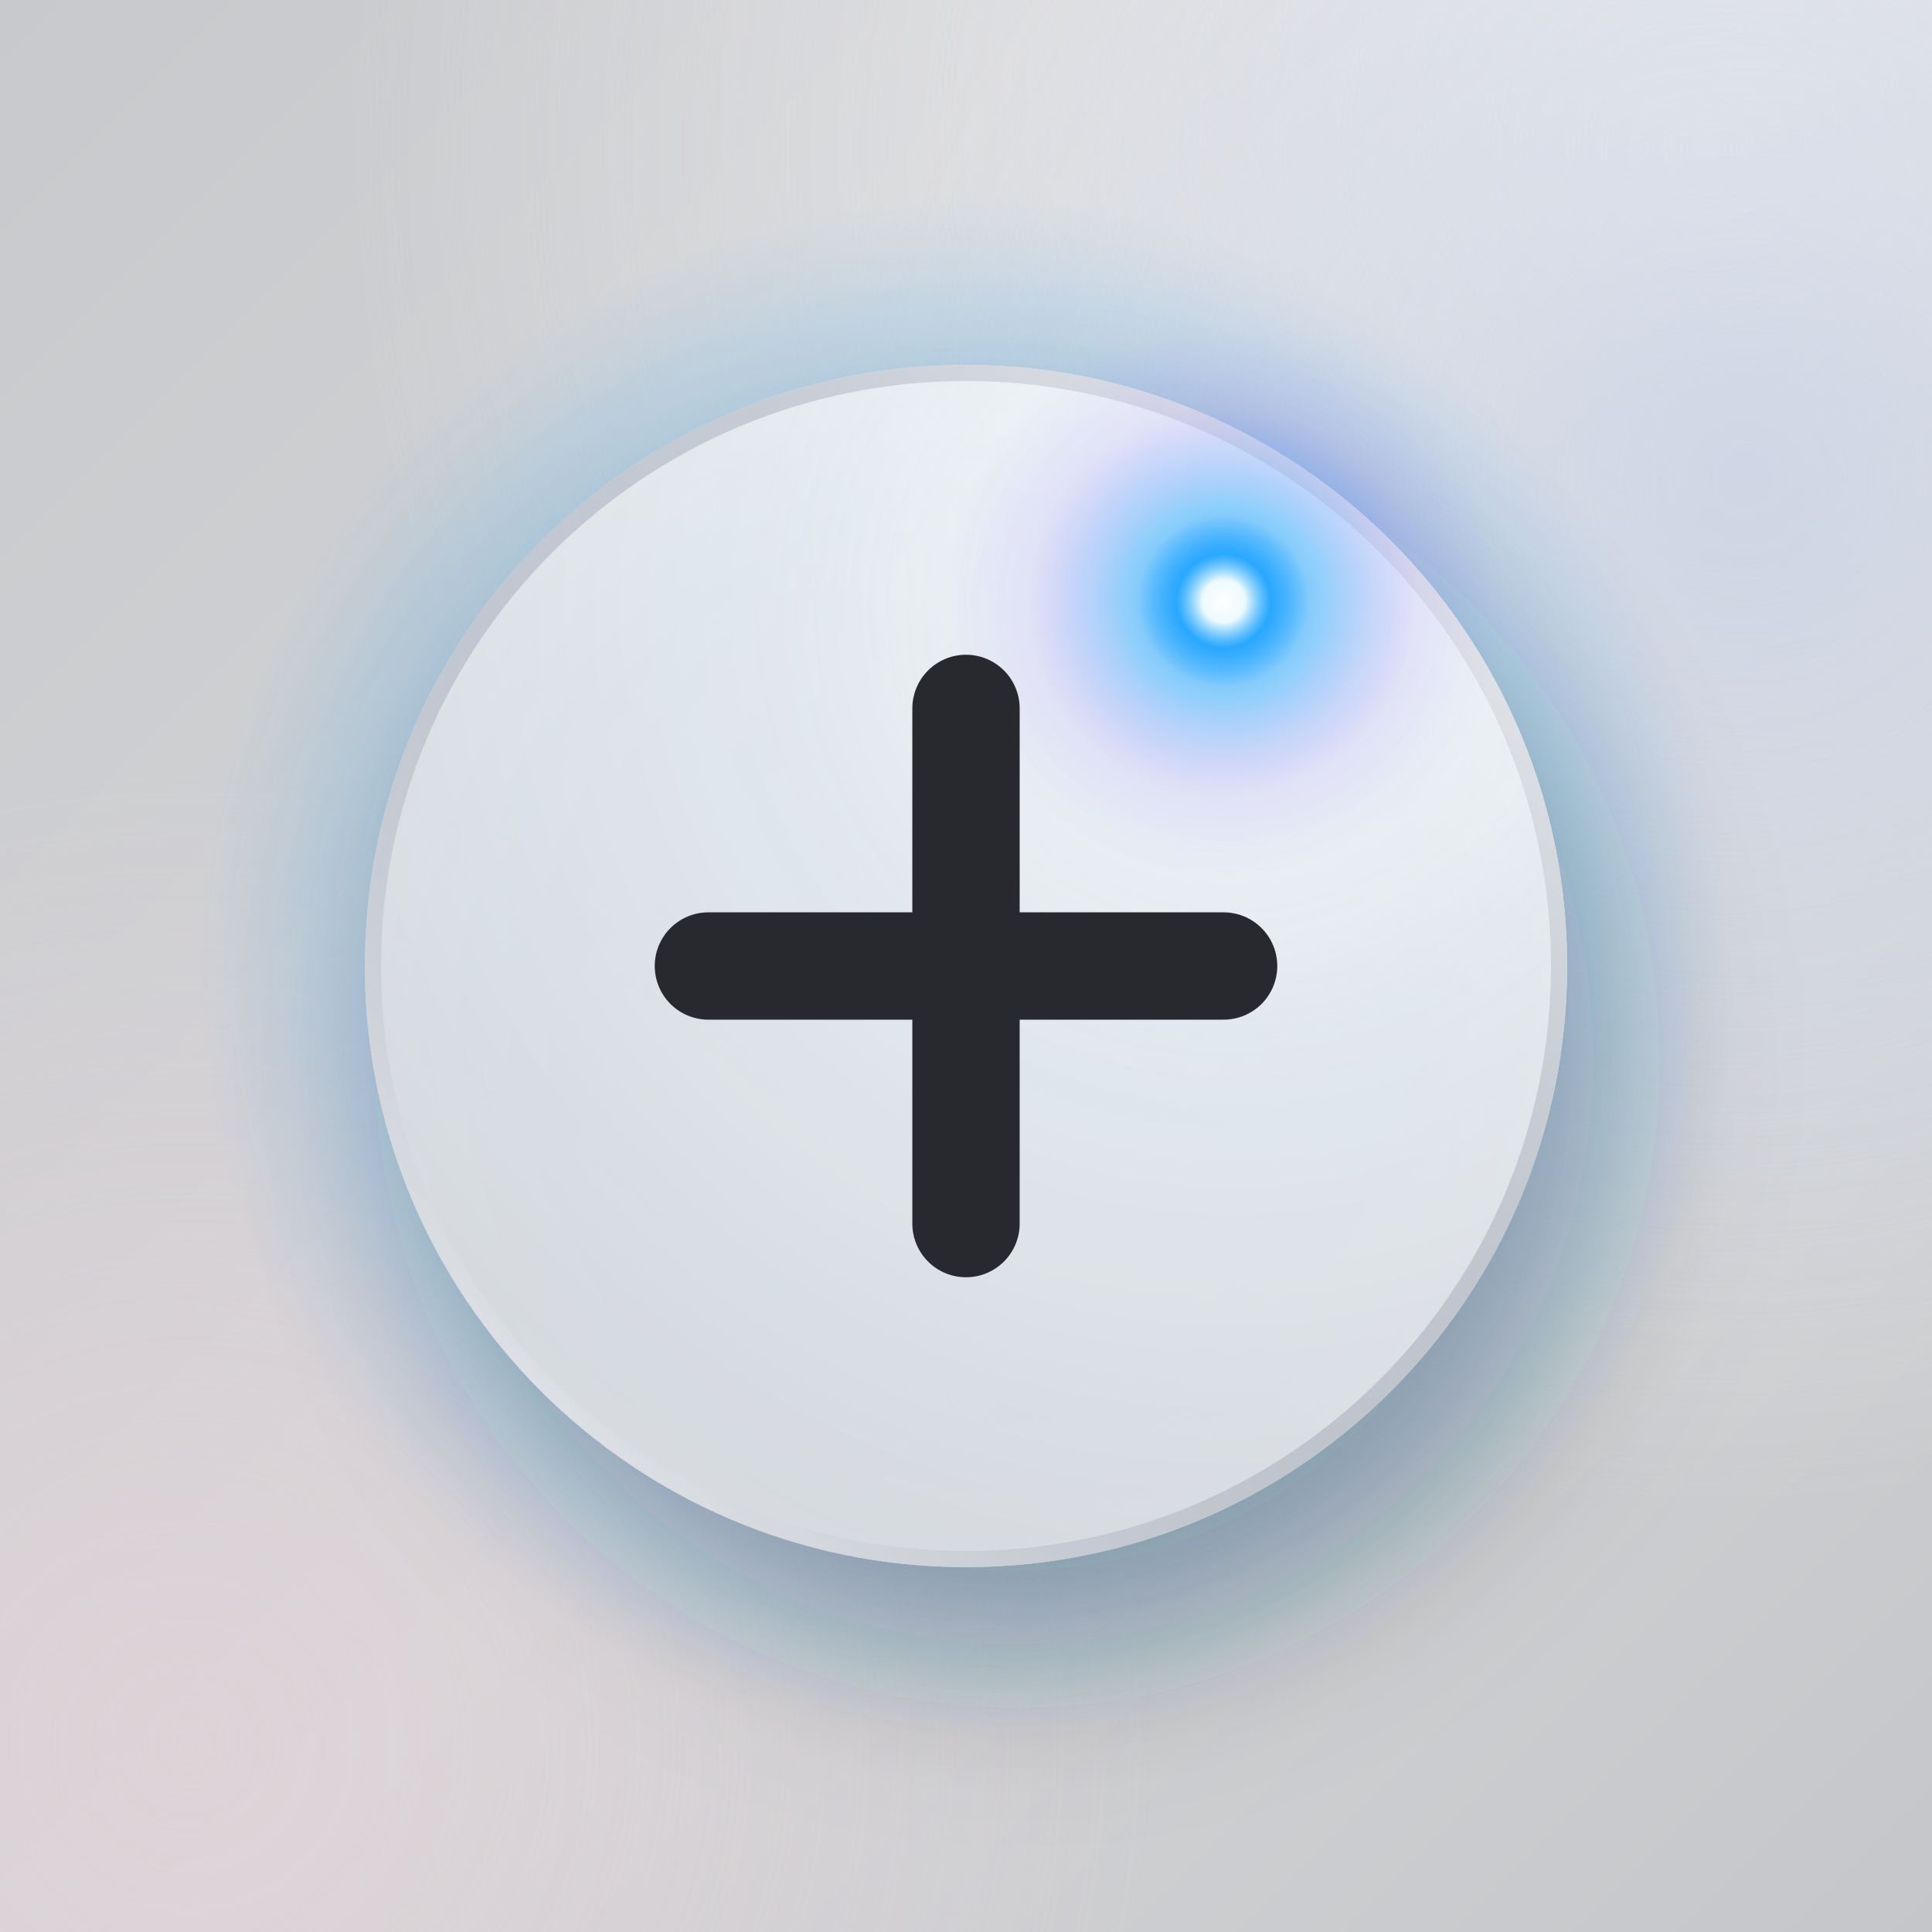
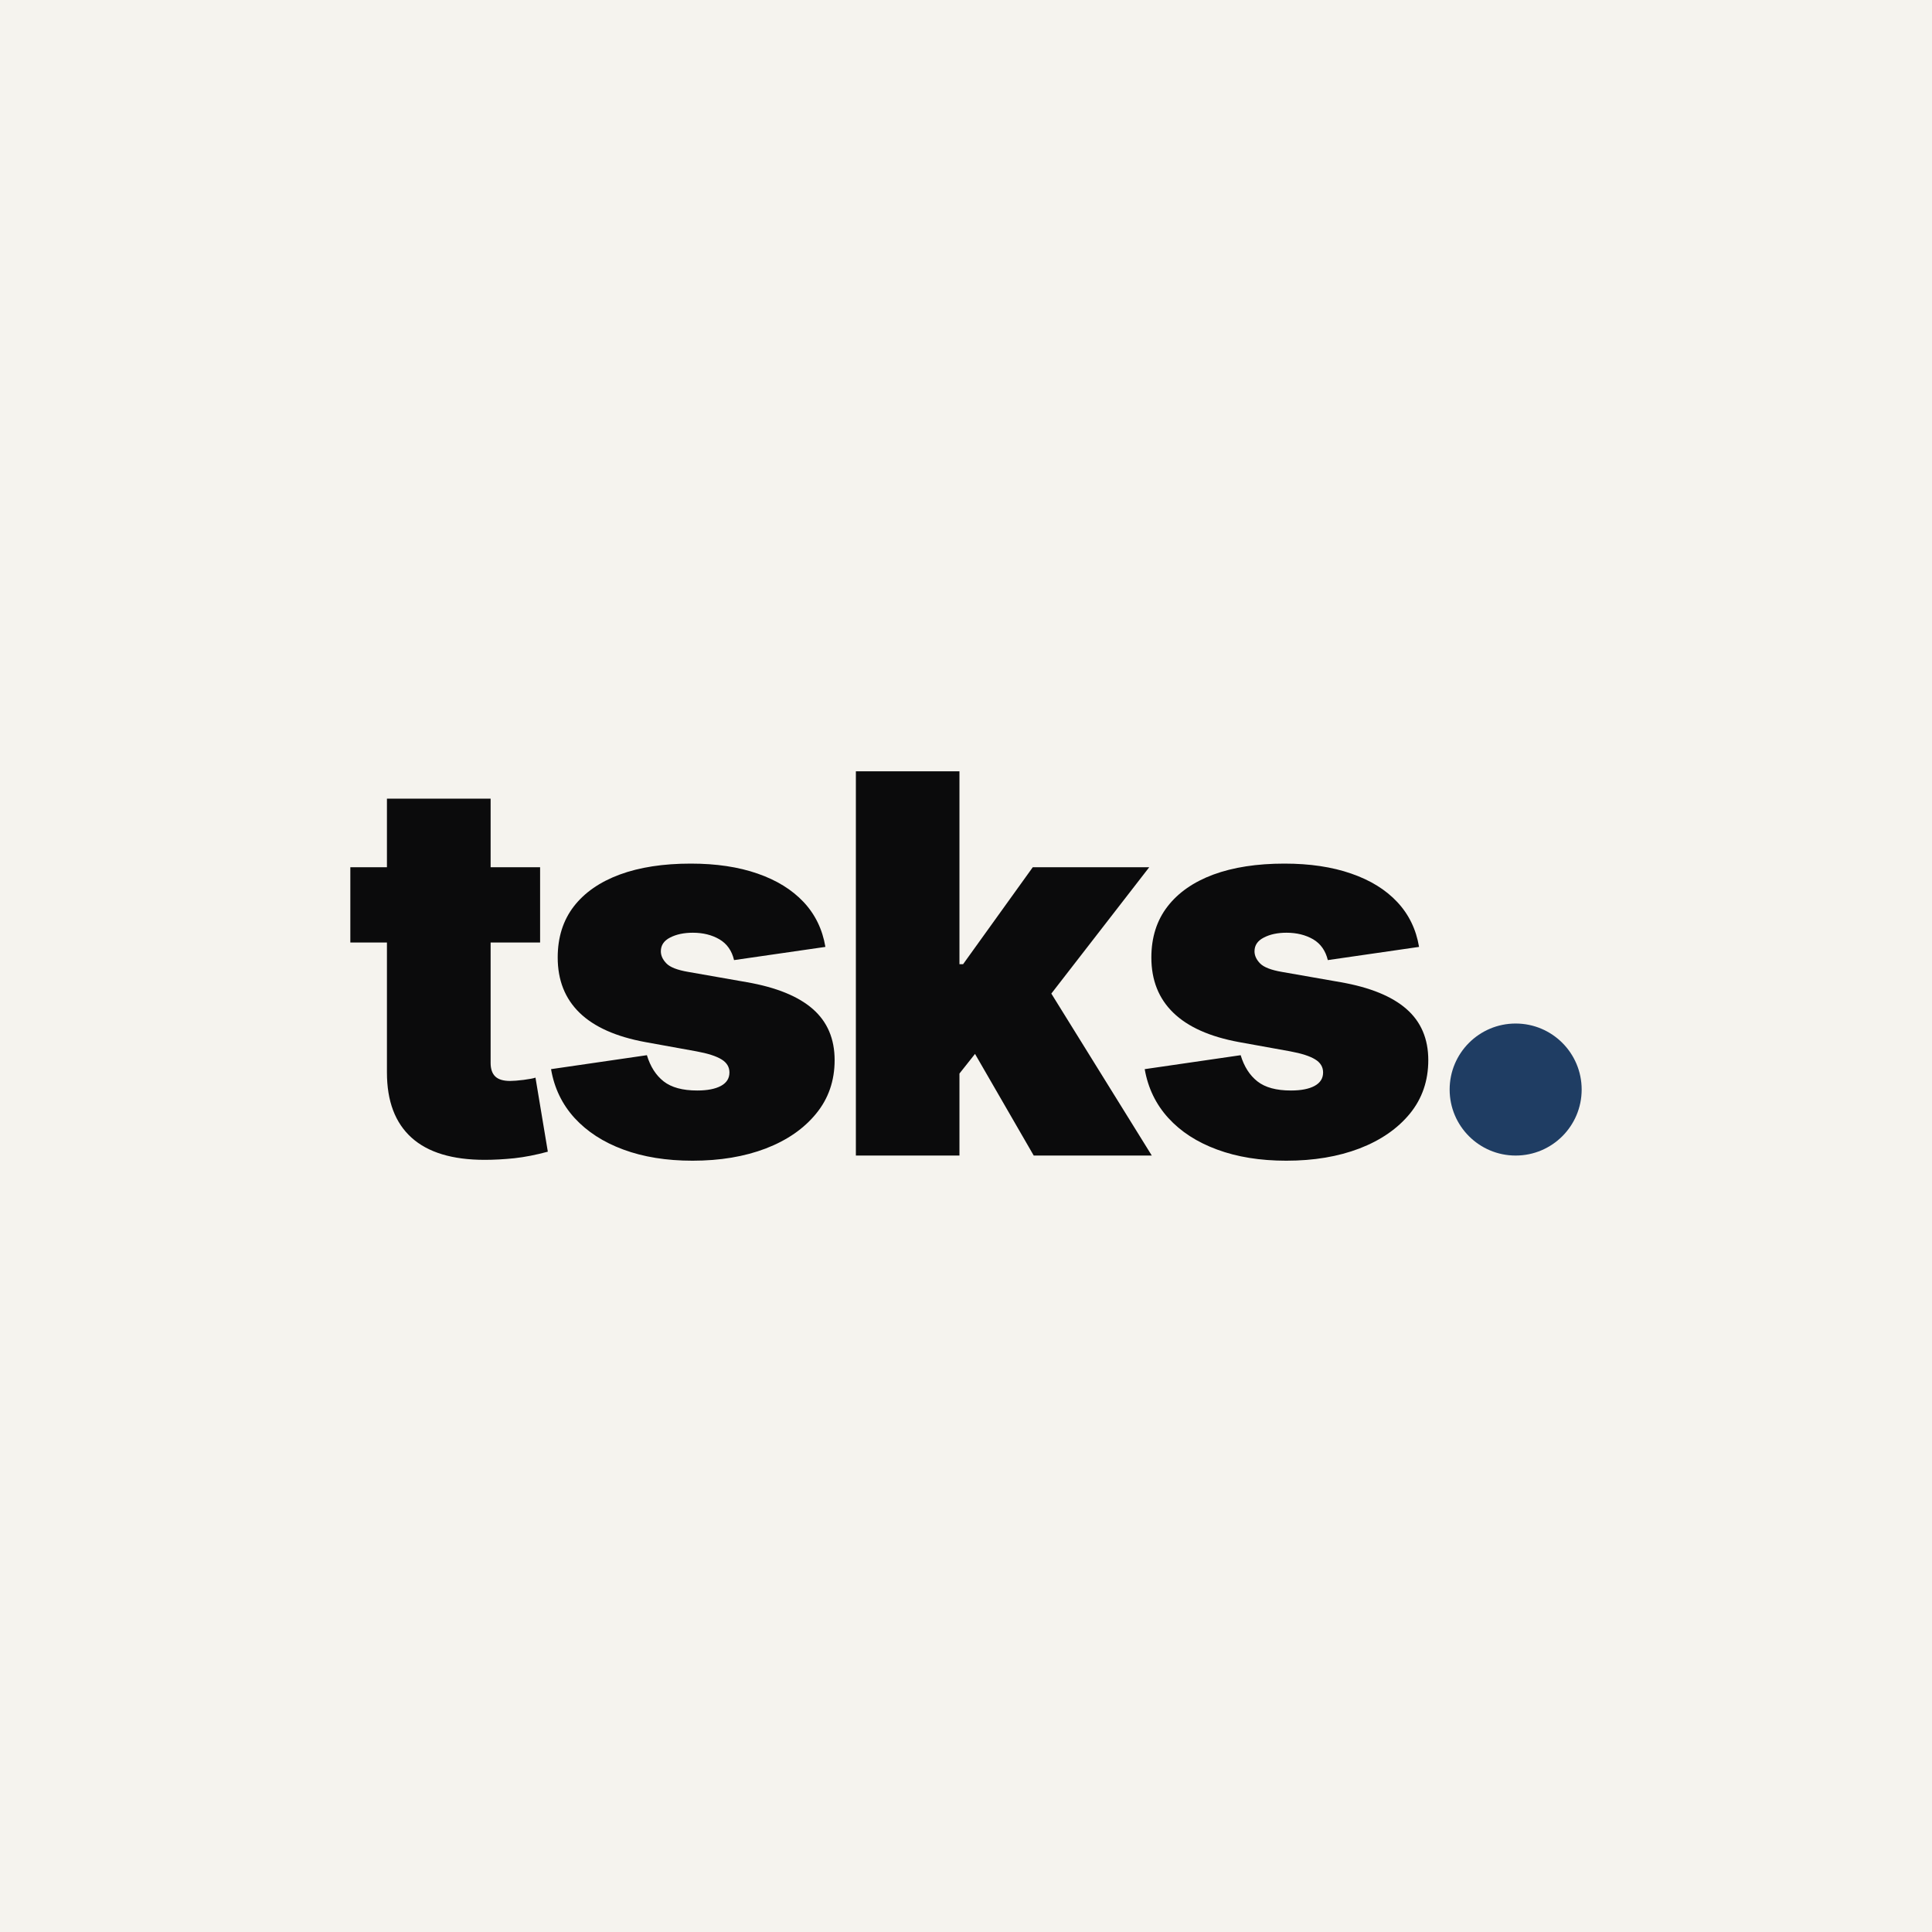
<svg xmlns="http://www.w3.org/2000/svg" viewBox="0 0 180 180" width="180" height="180">
-   <defs>
-     <linearGradient id="canvas" x1="0" y1="0" x2="1" y2="1">
-       <stop offset="0" stop-color="#c8c9cc" />
-       <stop offset="0.55" stop-color="#d5d6d8" />
-       <stop offset="1" stop-color="#c5c6c9" />
-     </linearGradient>
-     <radialGradient id="keylight" cx="0.88" cy="0.08" r="0.7">
-       <stop offset="0" stop-color="#eeeef0" />
-       <stop offset="1" stop-color="#eeeef0" stop-opacity="0" />
-     </radialGradient>
-     <radialGradient id="ice" cx="0.9" cy="0.25" r="0.45">
-       <stop offset="0" stop-color="rgb(186,199,224)" stop-opacity="0.55" />
-       <stop offset="1" stop-color="rgb(186,199,224)" stop-opacity="0" />
-     </radialGradient>
-     <radialGradient id="blush" cx="0.1" cy="0.9" r="0.5">
-       <stop offset="0" stop-color="rgb(228,210,216)" stop-opacity="0.55" />
-       <stop offset="1" stop-color="rgb(228,210,216)" stop-opacity="0" />
-     </radialGradient>
-     <radialGradient id="lens" cx="0.72" cy="0.2" r="0.85">
-       <stop offset="0" stop-color="#ffffff" stop-opacity="0.92" />
-       <stop offset="0.45" stop-color="#f1f2f4" stop-opacity="0.82" />
-       <stop offset="1" stop-color="#dcdde1" stop-opacity="0.9" />
-     </radialGradient>
-     <linearGradient id="rim" x1="1" y1="0" x2="0" y2="1">
-       <stop offset="0" stop-color="#ffffff" />
-       <stop offset="0.5" stop-color="#8a92a3" stop-opacity="0.35" />
-       <stop offset="1" stop-color="#ffffff" stop-opacity="0.9" />
-     </linearGradient>
-     <radialGradient id="pool" cx="0.5" cy="0.5" r="0.5">
-       <stop offset="0" stop-color="rgb(22,160,255)" stop-opacity="0.85" />
-       <stop offset="0.35" stop-color="rgb(22,160,255)" stop-opacity="0.45" />
-       <stop offset="0.7" stop-color="rgb(132,108,255)" stop-opacity="0.12" />
-       <stop offset="1" stop-color="rgb(132,108,255)" stop-opacity="0" />
-     </radialGradient>
-     <radialGradient id="core" cx="0.5" cy="0.5" r="0.5">
-       <stop offset="0" stop-color="#ffffff" />
-       <stop offset="0.25" stop-color="rgb(236,250,255)" />
-       <stop offset="0.55" stop-color="rgb(22,160,255)" stop-opacity="0.75" />
-       <stop offset="1" stop-color="rgb(22,160,255)" stop-opacity="0" />
-     </radialGradient>
-     <radialGradient id="halo" cx="0.5" cy="0.5" r="0.5">
-       <stop offset="0.6" stop-color="rgb(22,160,255)" stop-opacity="0.32" />
-       <stop offset="1" stop-color="rgb(22,160,255)" stop-opacity="0" />
-     </radialGradient>
-     <filter id="lift" x="-30%" y="-30%" width="160%" height="170%">
-       <feDropShadow dx="5" dy="9" stdDeviation="8" flood-color="#222834" flood-opacity="0.32" />
-     </filter>
-   </defs>
-   <rect width="180" height="180" fill="url(#canvas)" />
-   <rect width="180" height="180" fill="url(#keylight)" />
-   <rect width="180" height="180" fill="url(#ice)" />
-   <rect width="180" height="180" fill="url(#blush)" />
-   <circle cx="90" cy="90" r="72" fill="url(#halo)" />
-   <circle cx="90" cy="90" r="56" fill="url(#lens)" filter="url(#lift)" />
-   <circle cx="90" cy="90" r="55.25" fill="none" stroke="url(#rim)" stroke-width="1.5" />
-   <circle cx="114" cy="56" r="26" fill="url(#pool)" />
-   <circle cx="114" cy="56" r="8" fill="url(#core)" />
-   <g stroke="#27292e" stroke-width="10" stroke-linecap="round">
-     <line x1="90" y1="66" x2="90" y2="114" />
-     <line x1="66" y1="90" x2="114" y2="90" />
-   </g>
+   <rect width="180" height="180" fill="#f5f3ee" />
+   <path fill="#0b0b0c" d="M45.71 80.80L50.32 80.80L50.32 87.81L45.71 87.81L45.71 99.03Q45.71 99.87 46.14 100.29Q46.57 100.71 47.53 100.71L47.53 100.71Q47.97 100.71 48.79 100.61Q49.62 100.50 49.89 100.40L49.89 100.40L51.04 107.30Q49.38 107.75 47.92 107.91Q46.45 108.06 45.16 108.06L45.16 108.06Q40.64 108.06 38.35 106.00Q36.05 103.93 36.05 99.92L36.05 99.92L36.05 87.81L32.64 87.81L32.64 80.80L36.05 80.80L36.05 74.41L45.71 74.41L45.71 80.80ZM64.52 108.14L64.52 108.14Q60.87 108.14 58.07 107.10Q55.28 106.07 53.53 104.16Q51.79 102.25 51.34 99.61L51.34 99.61L60.27 98.31Q60.75 99.90 61.83 100.75Q62.92 101.60 64.96 101.60L64.96 101.60Q66.37 101.60 67.17 101.17Q67.96 100.74 67.96 99.92L67.96 99.92Q67.96 99.15 67.22 98.70Q66.47 98.24 64.88 97.95L64.88 97.95L60.13 97.09Q56.04 96.34 54.00 94.36Q51.96 92.38 51.96 89.21L51.96 89.21Q51.96 86.40 53.46 84.45Q54.96 82.51 57.74 81.48Q60.51 80.46 64.36 80.46L64.36 80.46Q67.91 80.46 70.58 81.39Q73.24 82.31 74.87 84.04Q76.49 85.77 76.90 88.22L76.90 88.22L68.39 89.45Q68.08 88.13 67.02 87.51Q65.97 86.90 64.55 86.90L64.55 86.90Q63.30 86.90 62.43 87.35Q61.57 87.79 61.57 88.63L61.57 88.63Q61.57 89.23 62.09 89.76Q62.60 90.29 64.12 90.55L64.12 90.55L69.59 91.51Q73.70 92.23 75.73 94.01Q77.76 95.79 77.76 98.77L77.76 98.77Q77.76 101.65 76.04 103.75Q74.33 105.85 71.35 107.00Q68.37 108.14 64.52 108.14ZM89.39 107.66L79.74 107.66L79.74 71.86L89.39 71.86L89.39 89.83L89.73 89.83L96.22 80.80L107.07 80.80L97.95 92.57L107.31 107.66L96.31 107.66L90.84 98.19L89.39 100.02L89.39 107.66ZM119.84 108.14L119.84 108.14Q116.19 108.14 113.39 107.10Q110.59 106.07 108.85 104.16Q107.11 102.25 106.65 99.61L106.65 99.61L115.59 98.31Q116.07 99.90 117.15 100.75Q118.23 101.60 120.27 101.60L120.27 101.60Q121.69 101.60 122.48 101.17Q123.27 100.74 123.27 99.92L123.27 99.92Q123.27 99.15 122.53 98.70Q121.78 98.24 120.20 97.95L120.20 97.95L115.44 97.09Q111.36 96.34 109.32 94.36Q107.27 92.38 107.27 89.21L107.27 89.21Q107.27 86.40 108.78 84.45Q110.28 82.51 113.05 81.48Q115.83 80.46 119.67 80.46L119.67 80.46Q123.22 80.46 125.89 81.39Q128.56 82.31 130.18 84.04Q131.80 85.77 132.21 88.22L132.21 88.22L123.71 89.45Q123.39 88.13 122.34 87.51Q121.28 86.90 119.86 86.90L119.86 86.90Q118.61 86.90 117.75 87.35Q116.88 87.79 116.88 88.63L116.88 88.63Q116.88 89.23 117.40 89.76Q117.92 90.29 119.43 90.55L119.43 90.55L124.91 91.51Q129.01 92.23 131.04 94.01Q133.07 95.79 133.07 98.77L133.07 98.77Q133.07 101.65 131.36 103.75Q129.64 105.85 126.66 107.00Q123.68 108.14 119.84 108.14Z" />
+   <circle cx="141.21" cy="101.51" r="6.15" fill="#1f3d63" />
</svg>
